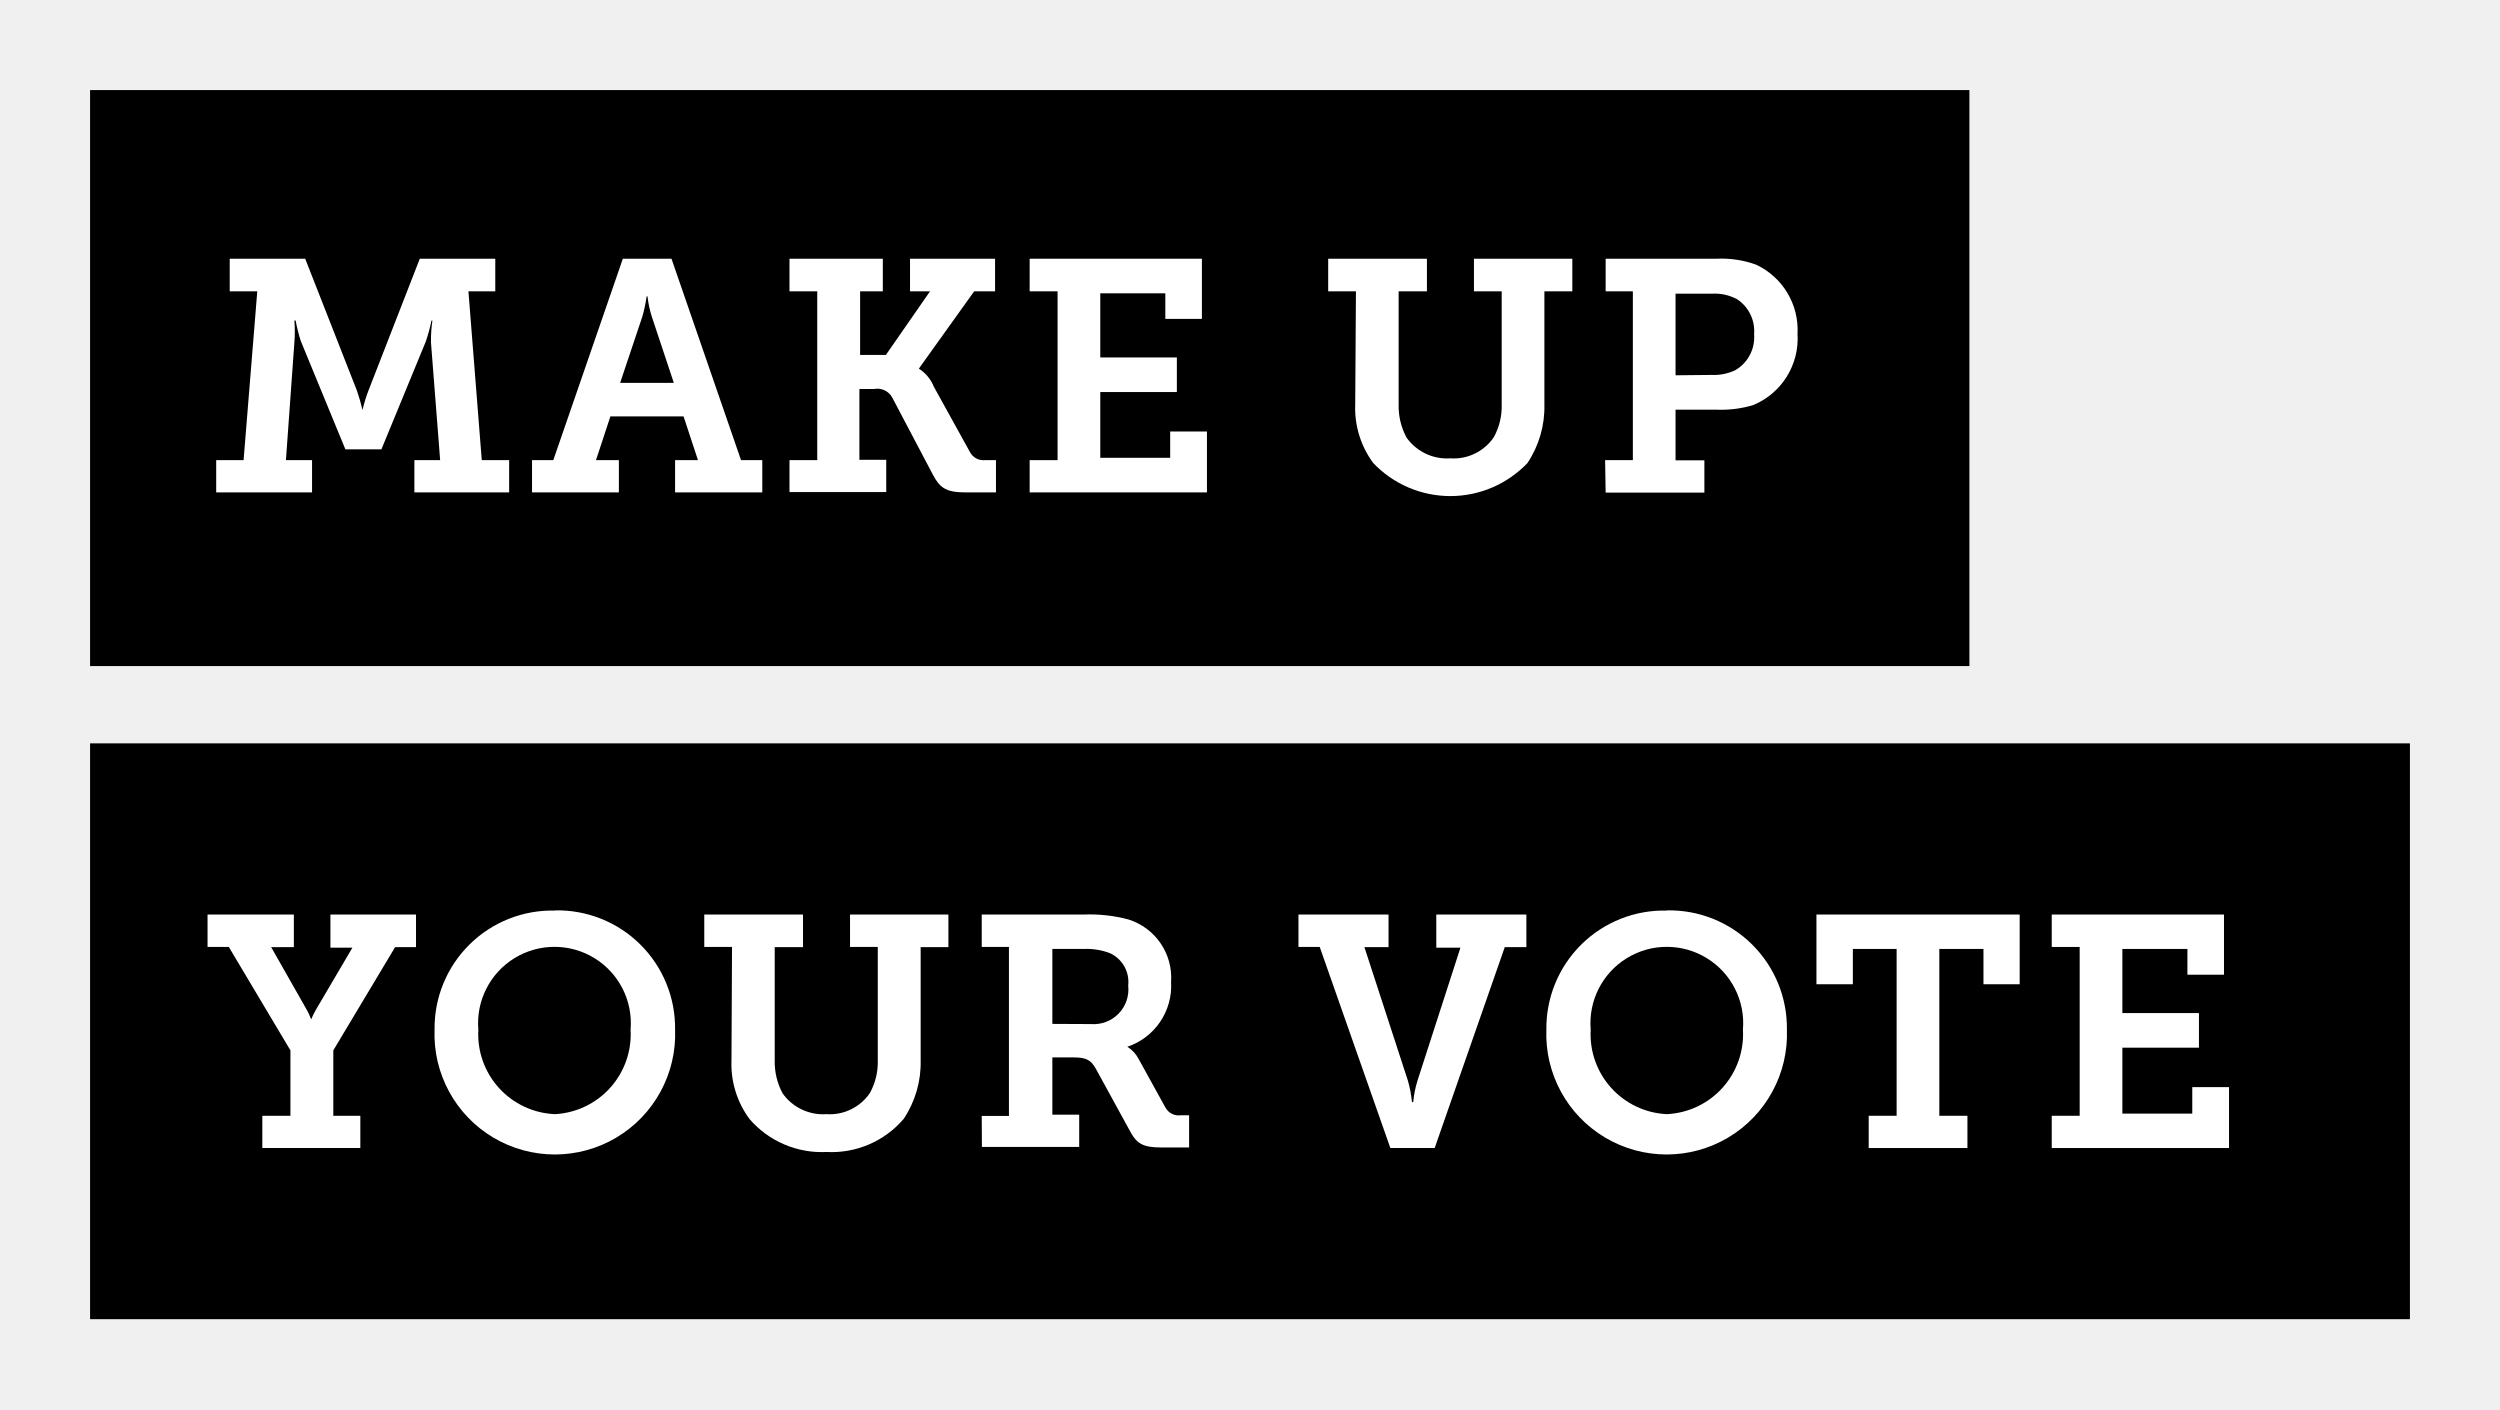
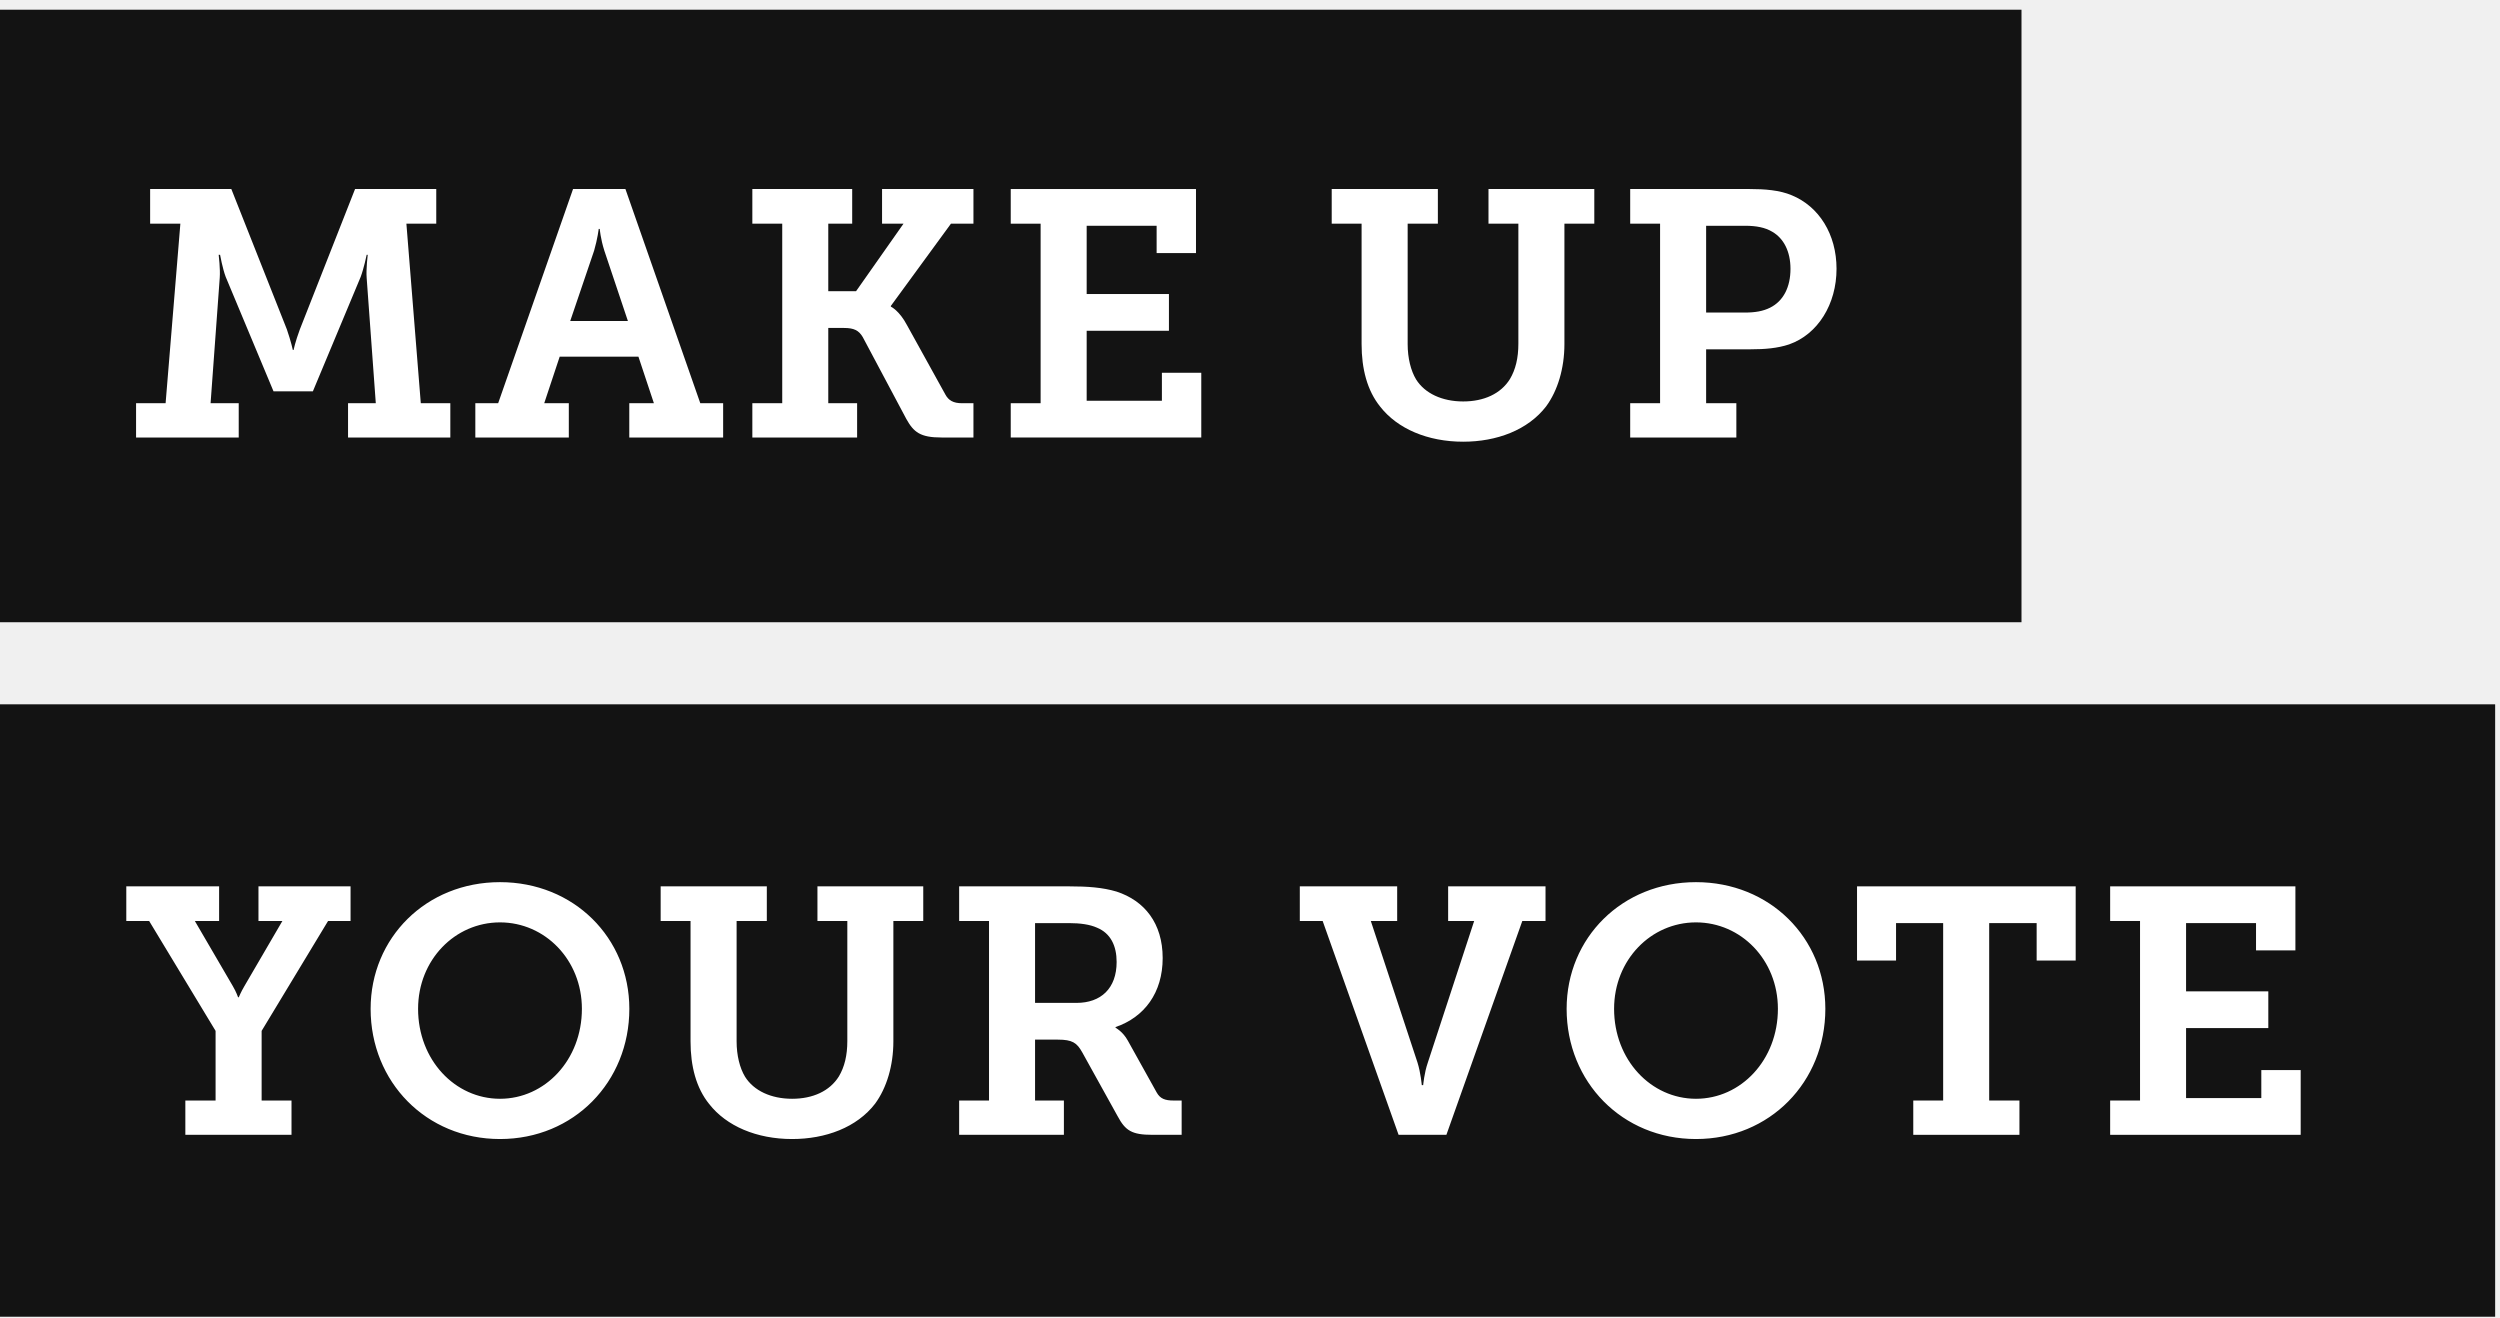
- <svg xmlns="http://www.w3.org/2000/svg" viewBox="0 0 138.76 78.22">
+ <svg xmlns="http://www.w3.org/2000/svg" xmlns:xlink="http://www.w3.org/1999/xlink" width="129" height="68" viewBox="0 0 129 68">
  <defs>
-     <style>.cls-1{fill:#fff;}.cls-2{mask:url(#mask);}.cls-3{mask:url(#mask-2);}.cls-4{mask:url(#mask-3);}.cls-5{mask:url(#mask-4);}.cls-6{mask:url(#mask-5);}.cls-7{mask:url(#mask-6);}.cls-8{mask:url(#mask-7);}.cls-9{mask:url(#mask-8);}.cls-10{mask:url(#mask-9);}.cls-11{mask:url(#mask-10);}.cls-12{mask:url(#mask-11);}.cls-13{mask:url(#mask-12);}.cls-14{mask:url(#mask-13);}.cls-15{mask:url(#mask-14);}.cls-16{mask:url(#mask-15);}.cls-17{mask:url(#mask-16);}</style>
-     <mask id="mask" x="0" y="0" width="114.31" height="41.97" maskUnits="userSpaceOnUse">
-       <g id="J">
-         <polygon id="I" class="cls-1" points="5 36.97 109.31 36.97 109.31 5 5 5 5 36.97" />
-       </g>
-     </mask>
-     <mask id="mask-2" x="7.02" y="9.36" width="26.22" height="22.97" maskUnits="userSpaceOnUse">
-       <g id="L">
-         <path id="K" class="cls-1" d="M12,25.54h1.52l.76-9.37H12.75V14.36h4.19l2.87,7.32a10,10,0,0,1,.31,1.08h0a8.38,8.38,0,0,1,.33-1.08l2.85-7.32h4.19v1.81H26l.74,9.37h1.52v1.79H23V25.54h1.43L23.92,19A7.88,7.88,0,0,1,24,17.79h-.05a9.78,9.78,0,0,1-.31,1.15l-2.47,6h-2l-2.47-6a8.41,8.41,0,0,1-.29-1.15h-.07A7.88,7.88,0,0,1,16.34,19l-.47,6.54h1.45v1.79H12Z" />
-       </g>
-     </mask>
-     <mask id="mask-3" x="24.53" y="9.36" width="22.79" height="22.97" maskUnits="userSpaceOnUse">
-       <g id="N">
-         <path id="M" class="cls-1" d="M37.4,21.25l-1.22-3.67a5.59,5.59,0,0,1-.24-1.13h-.05a7.71,7.71,0,0,1-.24,1.13l-1.23,3.67Zm-7.87,4.29h1.18l3.86-11.18h2.7l3.86,11.18h1.18v1.79H37.47V25.54h1.27l-.8-2.43H33.88l-.8,2.43h1.27v1.79H29.53Z" />
-       </g>
-     </mask>
-     <mask id="mask-4" x="38.82" y="9.36" width="21.41" height="22.97" maskUnits="userSpaceOnUse">
-       <g id="P">
-         <path id="O" class="cls-1" d="M43.82,25.54h1.54V16.17H43.82V14.36H49v1.81H47.74v3.53h1.43l2.45-3.53H50.51V14.36h4.72v1.81H54.07L51,20.46v0a2.13,2.13,0,0,1,.83,1l2,3.62a.85.85,0,0,0,.85.46h.6v1.79H53.58c-1.09,0-1.43-.27-1.81-1l-2.25-4.27a.94.94,0,0,0-1-.47h-.82v3.93h1.49v1.79H43.82Z" />
-       </g>
-     </mask>
-     <mask id="mask-5" x="52.15" y="9.36" width="19.83" height="22.97" maskUnits="userSpaceOnUse">
-       <g id="R">
-         <polygon id="Q" class="cls-1" points="57.15 25.54 58.7 25.54 58.7 16.17 57.15 16.17 57.15 14.36 66.71 14.36 66.71 17.7 64.68 17.7 64.68 16.28 61.07 16.28 61.07 19.84 65.32 19.84 65.32 21.76 61.07 21.76 61.07 25.41 64.95 25.41 64.95 23.95 66.99 23.95 66.99 27.33 57.15 27.33 57.15 25.54" />
-       </g>
-     </mask>
-     <mask id="mask-6" x="68.72" y="9.36" width="23.55" height="23.19" maskUnits="userSpaceOnUse">
-       <g id="T">
-         <path id="S" class="cls-1" d="M75.26,16.17H73.72V14.36h5.48v1.81H77.63v6.28a3.69,3.69,0,0,0,.44,1.84,2.75,2.75,0,0,0,2.43,1.15,2.69,2.69,0,0,0,2.41-1.17,3.55,3.55,0,0,0,.44-1.84V16.17H81.81V14.36h5.46v1.81H85.72v6.28a5.6,5.6,0,0,1-.94,3.25,5.91,5.91,0,0,1-8.56,0,5.14,5.14,0,0,1-1-3.27Z" />
-       </g>
-     </mask>
-     <mask id="mask-7" x="84.12" y="9.36" width="20.65" height="22.97" maskUnits="userSpaceOnUse">
-       <g id="V">
-         <path id="U" class="cls-1" d="M95,20.81a2.78,2.78,0,0,0,1.31-.26,2.11,2.11,0,0,0,1.05-2,2.12,2.12,0,0,0-.94-1.94,2.64,2.64,0,0,0-1.4-.31H93v4.53Zm-5.91,4.73h1.54V16.17H89.12V14.36h6.17a5.62,5.62,0,0,1,2.18.33,4,4,0,0,1,2.3,3.84,4,4,0,0,1-2.45,3.95,6.16,6.16,0,0,1-2,.26H93v2.81H94.6v1.79H89.12Z" />
-       </g>
-     </mask>
-     <mask id="mask-8" x="0" y="36.26" width="138.76" height="41.97" maskUnits="userSpaceOnUse">
-       <g id="X">
-         <polygon id="W" class="cls-1" points="5 73.22 133.76 73.22 133.76 41.26 5 41.26 5 73.22" />
-       </g>
-     </mask>
-     <mask id="mask-9" x="6.52" y="45.76" width="21.57" height="22.97" maskUnits="userSpaceOnUse">
-       <g id="Z">
-         <path id="Y" class="cls-1" d="M14.56,61.93h1.56V58.3L12.7,52.56H11.52V50.76h4.79v1.81H15.05L17,56a3.44,3.44,0,0,1,.27.58h0a4.83,4.83,0,0,1,.29-.58l2-3.4H18.34V50.76h4.75v1.81H21.93L18.5,58.3v3.63H20v1.79H14.56Z" />
-       </g>
-     </mask>
-     <mask id="mask-10" x="19.12" y="45.54" width="23.35" height="23.41" maskUnits="userSpaceOnUse">
-       <g id="ab">
-         <path id="aa" class="cls-1" d="M30.8,61.84A4.44,4.44,0,0,0,35,57.15a4.24,4.24,0,1,0-8.45,0A4.44,4.44,0,0,0,30.8,61.84Zm0-11.31a6.53,6.53,0,0,1,6.67,6.61,6.68,6.68,0,1,1-13.35,0A6.53,6.53,0,0,1,30.8,50.54Z" />
-       </g>
-     </mask>
-     <mask id="mask-11" x="34.09" y="45.76" width="23.55" height="23.19" maskUnits="userSpaceOnUse">
-       <g id="ad">
-         <path id="ac" class="cls-1" d="M40.63,52.56H39.09V50.76h5.48v1.81H43v6.28a3.69,3.69,0,0,0,.44,1.84,2.75,2.75,0,0,0,2.43,1.15,2.69,2.69,0,0,0,2.41-1.17,3.55,3.55,0,0,0,.44-1.84V52.56H47.18V50.76h5.46v1.81H51.1v6.28a5.6,5.6,0,0,1-.94,3.25,5.26,5.26,0,0,1-4.28,1.84,5.3,5.3,0,0,1-4.28-1.83,5.14,5.14,0,0,1-1-3.27Z" />
-       </g>
-     </mask>
-     <mask id="mask-12" x="49.49" y="45.76" width="21.48" height="22.97" maskUnits="userSpaceOnUse">
-       <g id="af">
-         <path id="ae" class="cls-1" d="M60.55,56.84a1.93,1.93,0,0,0,2.07-2.14,1.76,1.76,0,0,0-1-1.79,3.6,3.6,0,0,0-1.45-.24H58.41v4.16Zm-6.06,5.1H56V52.56H54.49V50.76h5.68a8.36,8.36,0,0,1,2.45.27A3.39,3.39,0,0,1,65,54.5a3.57,3.57,0,0,1-2.43,3.6v0a1.72,1.72,0,0,1,.63.68l1.49,2.7a.84.84,0,0,0,.87.42H66v1.79H64.47c-1.07,0-1.4-.22-1.8-1l-1.83-3.34c-.27-.49-.51-.66-1.25-.66H58.41v3.18H59.9v1.79h-5.4Z" />
-       </g>
-     </mask>
-     <mask id="mask-13" x="67.07" y="45.76" width="22.68" height="22.97" maskUnits="userSpaceOnUse">
-       <g id="ah">
-         <path id="ag" class="cls-1" d="M73.25,52.56H72.07V50.76h5v1.81H75.73L78.15,60a6.6,6.6,0,0,1,.22,1.17h.07A5.73,5.73,0,0,1,78.67,60l2.39-7.4H79.72V50.76h5v1.81h-1.2L79.63,63.72H77.17Z" />
-       </g>
-     </mask>
-     <mask id="mask-14" x="80.84" y="45.54" width="23.35" height="23.41" maskUnits="userSpaceOnUse">
-       <g id="aj">
-         <path id="ai" class="cls-1" d="M92.51,61.84a4.44,4.44,0,0,0,4.23-4.69,4.24,4.24,0,1,0-8.45,0A4.44,4.44,0,0,0,92.51,61.84Zm0-11.31a6.53,6.53,0,0,1,6.67,6.61,6.68,6.68,0,1,1-13.35,0A6.53,6.53,0,0,1,92.51,50.54Z" />
-       </g>
-     </mask>
-     <mask id="mask-15" x="95.82" y="45.76" width="21.28" height="22.97" maskUnits="userSpaceOnUse">
-       <g id="al">
-         <polygon id="ak" class="cls-1" points="103.72 61.93 105.27 61.93 105.27 52.67 102.84 52.67 102.84 54.63 100.82 54.63 100.82 50.76 112.1 50.76 112.1 54.63 110.09 54.63 110.09 52.67 107.64 52.67 107.64 61.93 109.2 61.93 109.2 63.72 103.72 63.72 103.72 61.93" />
-       </g>
-     </mask>
-     <mask id="mask-16" x="108.88" y="45.76" width="19.83" height="22.97" maskUnits="userSpaceOnUse">
-       <g id="an">
-         <polygon id="am" class="cls-1" points="113.88 61.93 115.43 61.93 115.43 52.56 113.88 52.56 113.88 50.76 123.44 50.76 123.44 54.1 121.41 54.1 121.41 52.67 117.8 52.67 117.8 56.23 122.05 56.23 122.05 58.15 117.8 58.15 117.8 61.81 121.68 61.81 121.68 60.34 123.72 60.34 123.72 63.72 113.88 63.72 113.88 61.93" />
-       </g>
-     </mask>
+     <polygon id="a" points="0 67.727 128.762 67.727 128.762 .279 0 .279" />
  </defs>
-   <g id="レイヤー_2" data-name="レイヤー 2">
-     <g id="レイヤー_1-2" data-name="レイヤー 1">
-       <g class="cls-2">
-         <polygon points="0 41.97 114.31 41.97 114.31 0 0 0 0 41.97" />
-       </g>
-       <g class="cls-3">
-         <polygon class="cls-1" points="7.02 32.33 33.24 32.33 33.24 9.36 7.02 9.36 7.02 32.33" />
-       </g>
-       <g class="cls-4">
-         <polygon class="cls-1" points="24.53 32.33 47.31 32.33 47.31 9.36 24.53 9.36 24.53 32.33" />
-       </g>
-       <g class="cls-5">
-         <polygon class="cls-1" points="38.82 32.33 60.23 32.33 60.23 9.36 38.82 9.36 38.82 32.33" />
-       </g>
-       <g class="cls-6">
-         <polygon class="cls-1" points="52.15 32.33 71.99 32.33 71.99 9.36 52.15 9.36 52.15 32.33" />
-       </g>
-       <g class="cls-7">
-         <polygon class="cls-1" points="68.72 32.55 92.27 32.55 92.27 9.36 68.72 9.36 68.72 32.55" />
-       </g>
-       <g class="cls-8">
-         <polygon class="cls-1" points="84.12 32.33 104.77 32.33 104.77 9.36 84.12 9.36 84.12 32.33" />
-       </g>
-       <g class="cls-9">
-         <polygon points="0 78.22 138.76 78.22 138.76 36.26 0 36.26 0 78.22" />
-       </g>
-       <g class="cls-10">
-         <polygon class="cls-1" points="6.52 68.72 28.09 68.72 28.09 45.76 6.52 45.76 6.52 68.72" />
-       </g>
-       <g class="cls-11">
-         <polygon class="cls-1" points="19.12 68.94 42.47 68.94 42.47 45.54 19.12 45.54 19.12 68.94" />
-       </g>
-       <g class="cls-12">
-         <polygon class="cls-1" points="34.09 68.94 57.64 68.94 57.64 45.76 34.09 45.76 34.09 68.94" />
-       </g>
-       <g class="cls-13">
-         <polygon class="cls-1" points="49.49 68.72 70.97 68.72 70.97 45.76 49.49 45.76 49.49 68.72" />
-       </g>
-       <g class="cls-14">
-         <polygon class="cls-1" points="67.07 68.72 89.75 68.72 89.75 45.76 67.07 45.76 67.07 68.72" />
-       </g>
-       <g class="cls-15">
-         <polygon class="cls-1" points="80.84 68.94 104.19 68.94 104.19 45.54 80.84 45.54 80.84 68.94" />
-       </g>
-       <g class="cls-16">
-         <polygon class="cls-1" points="95.82 68.72 117.11 68.72 117.11 45.76 95.82 45.76 95.82 68.72" />
-       </g>
-       <g class="cls-17">
-         <polygon class="cls-1" points="108.88 68.72 128.72 68.72 128.72 45.76 108.88 45.76 108.88 68.72" />
-       </g>
+   <g fill="none" fill-rule="evenodd">
+     <polygon fill="#131313" points="0 32.107 104.309 32.107 104.309 .501 0 .501" />
+     <g transform="translate(0 .222)">
+       <path fill="#FFFFFF" d="M7.021 20.584L8.545 20.584 9.307 11.32 7.747 11.32 7.747 9.532 11.937 9.532 14.802 16.773C15.02 17.406 15.111 17.839 15.111 17.839L15.147 17.839C15.147 17.839 15.238 17.406 15.473 16.773L18.321 9.532 22.511 9.532 22.511 11.32 20.97 11.32 21.713 20.584 23.237 20.584 23.237 22.353 17.959 22.353 17.959 20.584 19.391 20.584 18.92 14.119C18.883 13.668 18.974 12.927 18.974 12.927L18.92 12.927C18.92 12.927 18.775 13.631 18.611 14.065L16.145 19.97 14.113 19.97 11.646 14.065C11.483 13.631 11.356 12.927 11.356 12.927L11.284 12.927C11.284 12.927 11.374 13.668 11.338 14.119L10.866 20.584 12.318 20.584 12.318 22.353 7.021 22.353 7.021 20.584zM32.399 16.34L31.183 12.71C30.984 12.078 30.947 11.591 30.947 11.591L30.893 11.591C30.893 11.591 30.839 12.078 30.657 12.71L29.424 16.34 32.399 16.34zM24.527 20.584L25.705 20.584 29.569 9.532 32.272 9.532 36.135 20.584 37.314 20.584 37.314 22.353 32.471 22.353 32.471 20.584 33.741 20.584 32.943 18.182 28.88 18.182 28.082 20.584 29.351 20.584 29.351 22.353 24.527 22.353 24.527 20.584zM38.821 20.584L40.363 20.584 40.363 11.32 38.821 11.32 38.821 9.532 43.973 9.532 43.973 11.32 42.739 11.32 42.739 14.805 44.172 14.805 46.621 11.32 45.514 11.32 45.514 9.532 50.23 9.532 50.23 11.32 49.069 11.32 45.968 15.563 45.968 15.6C45.968 15.6 46.403 15.798 46.802 16.557L48.779 20.132C48.942 20.439 49.196 20.584 49.631 20.584L50.23 20.584 50.23 22.353 48.58 22.353C47.491 22.353 47.147 22.082 46.766 21.396L44.517 17.17C44.317 16.828 44.063 16.701 43.555 16.701L42.739 16.701 42.739 20.584 44.227 20.584 44.227 22.353 38.821 22.353 38.821 20.584z" />
+       <polygon fill="#FFFFFF" points="52.154 20.584 53.696 20.584 53.696 11.32 52.154 11.32 52.154 9.532 61.713 9.532 61.713 12.837 59.682 12.837 59.682 11.428 56.072 11.428 56.072 14.95 60.317 14.95 60.317 16.846 56.072 16.846 56.072 20.457 59.954 20.457 59.954 19.013 61.986 19.013 61.986 22.353 52.154 22.353" />
+       <path fill="#FFFFFF" d="M70.258 11.32L68.716 11.32 68.716 9.532 74.194 9.532 74.194 11.32 72.635 11.32 72.635 17.532C72.635 18.254 72.798 18.904 73.07 19.356 73.523 20.078 74.412 20.493 75.5 20.493 76.571 20.493 77.441 20.096 77.913 19.337 78.203 18.85 78.348 18.254 78.348 17.514L78.348 11.32 76.806 11.32 76.806 9.532 82.266 9.532 82.266 11.32 80.724 11.32 80.724 17.532C80.724 18.778 80.379 19.934 79.781 20.746 78.838 21.974 77.223 22.57 75.5 22.57 73.668 22.57 72.109 21.902 71.22 20.764 70.548 19.934 70.258 18.814 70.258 17.532L70.258 11.32zM90.031 15.906C90.575 15.906 90.974 15.834 91.337 15.654 92.026 15.311 92.389 14.588 92.389 13.649 92.389 12.764 92.045 12.078 91.446 11.735 91.083 11.518 90.63 11.428 90.049 11.428L88.036 11.428 88.036 15.906 90.031 15.906zM84.118 20.584L85.66 20.584 85.66 11.32 84.118 11.32 84.118 9.532 90.285 9.532C91.047 9.532 91.826 9.586 92.462 9.857 93.858 10.435 94.765 11.861 94.765 13.649 94.765 15.474 93.804 17.026 92.317 17.549 91.718 17.749 91.065 17.802 90.339 17.802L88.036 17.802 88.036 20.584 89.596 20.584 89.596 22.354 84.118 22.354 84.118 20.584z" />
+       <mask id="b" fill="white">
+         <use xlink:href="#a" />
+       </mask>
+       <polygon fill="#131313" points="0 67.727 128.762 67.727 128.762 36.121 0 36.121" mask="url(#b)" />
+       <path fill="#FFFFFF" d="M9.564 56.565L11.124 56.565 11.124 52.972 7.696 47.301 6.517 47.301 6.517 45.514 11.306 45.514 11.306 47.301 10.054 47.301 12.013 50.66C12.194 50.967 12.285 51.238 12.285 51.238L12.321 51.238C12.321 51.238 12.43 50.967 12.612 50.66L14.571 47.301 13.337 47.301 13.337 45.514 18.089 45.514 18.089 47.301 16.928 47.301 13.5 52.972 13.5 56.565 15.042 56.565 15.042 58.335 9.564 58.335 9.564 56.565zM25.8 56.475C28.121 56.475 30.026 54.471 30.026 51.834 30.026 49.306 28.121 47.373 25.8 47.373 23.478 47.373 21.573 49.306 21.573 51.834 21.573 54.471 23.478 56.475 25.8 56.475M25.8 45.297C29.609 45.297 32.474 48.168 32.474 51.834 32.474 55.608 29.609 58.552 25.8 58.552 21.991 58.552 19.124 55.608 19.124 51.834 19.124 48.168 21.991 45.297 25.8 45.297M35.632 47.301L34.09 47.301 34.09 45.514 39.568 45.514 39.568 47.301 38.009 47.301 38.009 53.514C38.009 54.236 38.172 54.886 38.444 55.337 38.897 56.06 39.786 56.475 40.874 56.475 41.944 56.475 42.815 56.078 43.287 55.319 43.577 54.832 43.722 54.236 43.722 53.496L43.722 47.301 42.18 47.301 42.18 45.514 47.64 45.514 47.64 47.301 46.098 47.301 46.098 53.514C46.098 54.76 45.753 55.915 45.155 56.728 44.212 57.956 42.597 58.552 40.874 58.552 39.043 58.552 37.483 57.884 36.594 56.746 35.922 55.915 35.632 54.796 35.632 53.514L35.632 47.301zM55.55 51.527C56.801 51.527 57.618 50.787 57.618 49.414 57.618 48.584 57.309 47.934 56.602 47.645 56.239 47.482 55.749 47.41 55.151 47.41L53.409 47.41 53.409 51.527 55.55 51.527zM49.492 56.565L51.033 56.565 51.033 47.301 49.492 47.301 49.492 45.514 55.169 45.514C56.112 45.514 56.892 45.568 57.618 45.785 59.05 46.254 59.994 47.41 59.994 49.216 59.994 51.003 59.05 52.268 57.563 52.773L57.563 52.809C57.563 52.809 57.944 53.008 58.198 53.478L59.685 56.15C59.867 56.475 60.121 56.565 60.556 56.565L60.973 56.565 60.973 58.335 59.468 58.335C58.397 58.335 58.071 58.119 57.672 57.378L55.84 54.073C55.568 53.586 55.332 53.423 54.588 53.423L53.409 53.423 53.409 56.565 54.897 56.565 54.897 58.335 49.492 58.335 49.492 56.565zM68.249 47.301L67.07 47.301 67.07 45.514 72.094 45.514 72.094 47.301 70.734 47.301 73.146 54.615C73.309 55.139 73.364 55.771 73.364 55.771L73.436 55.771C73.436 55.771 73.491 55.139 73.673 54.615L76.067 47.301 74.724 47.301 74.724 45.514 79.749 45.514 79.749 47.301 78.551 47.301 74.634 58.335 72.167 58.335 68.249 47.301zM87.513 56.475C89.835 56.475 91.74 54.471 91.74 51.834 91.74 49.306 89.835 47.373 87.513 47.373 85.192 47.373 83.287 49.306 83.287 51.834 83.287 54.471 85.192 56.475 87.513 56.475M87.513 45.297C91.322 45.297 94.188 48.168 94.188 51.834 94.188 55.608 91.322 58.552 87.513 58.552 83.704 58.552 80.838 55.608 80.838 51.834 80.838 48.168 83.704 45.297 87.513 45.297" mask="url(#b)" />
+       <polygon fill="#FFFFFF" points="98.725 56.565 100.267 56.565 100.267 47.41 97.836 47.41 97.836 49.342 95.823 49.342 95.823 45.514 107.105 45.514 107.105 49.342 105.091 49.342 105.091 47.41 102.642 47.41 102.642 56.565 104.203 56.565 104.203 58.335 98.725 58.335" mask="url(#b)" />
+       <polygon fill="#FFFFFF" points="108.884 56.565 110.426 56.565 110.426 47.301 108.884 47.301 108.884 45.514 118.443 45.514 118.443 48.818 116.411 48.818 116.411 47.41 112.801 47.41 112.801 50.932 117.045 50.932 117.045 52.827 112.801 52.827 112.801 56.439 116.684 56.439 116.684 54.994 118.715 54.994 118.715 58.335 108.884 58.335" mask="url(#b)" />
    </g>
  </g>
</svg>
